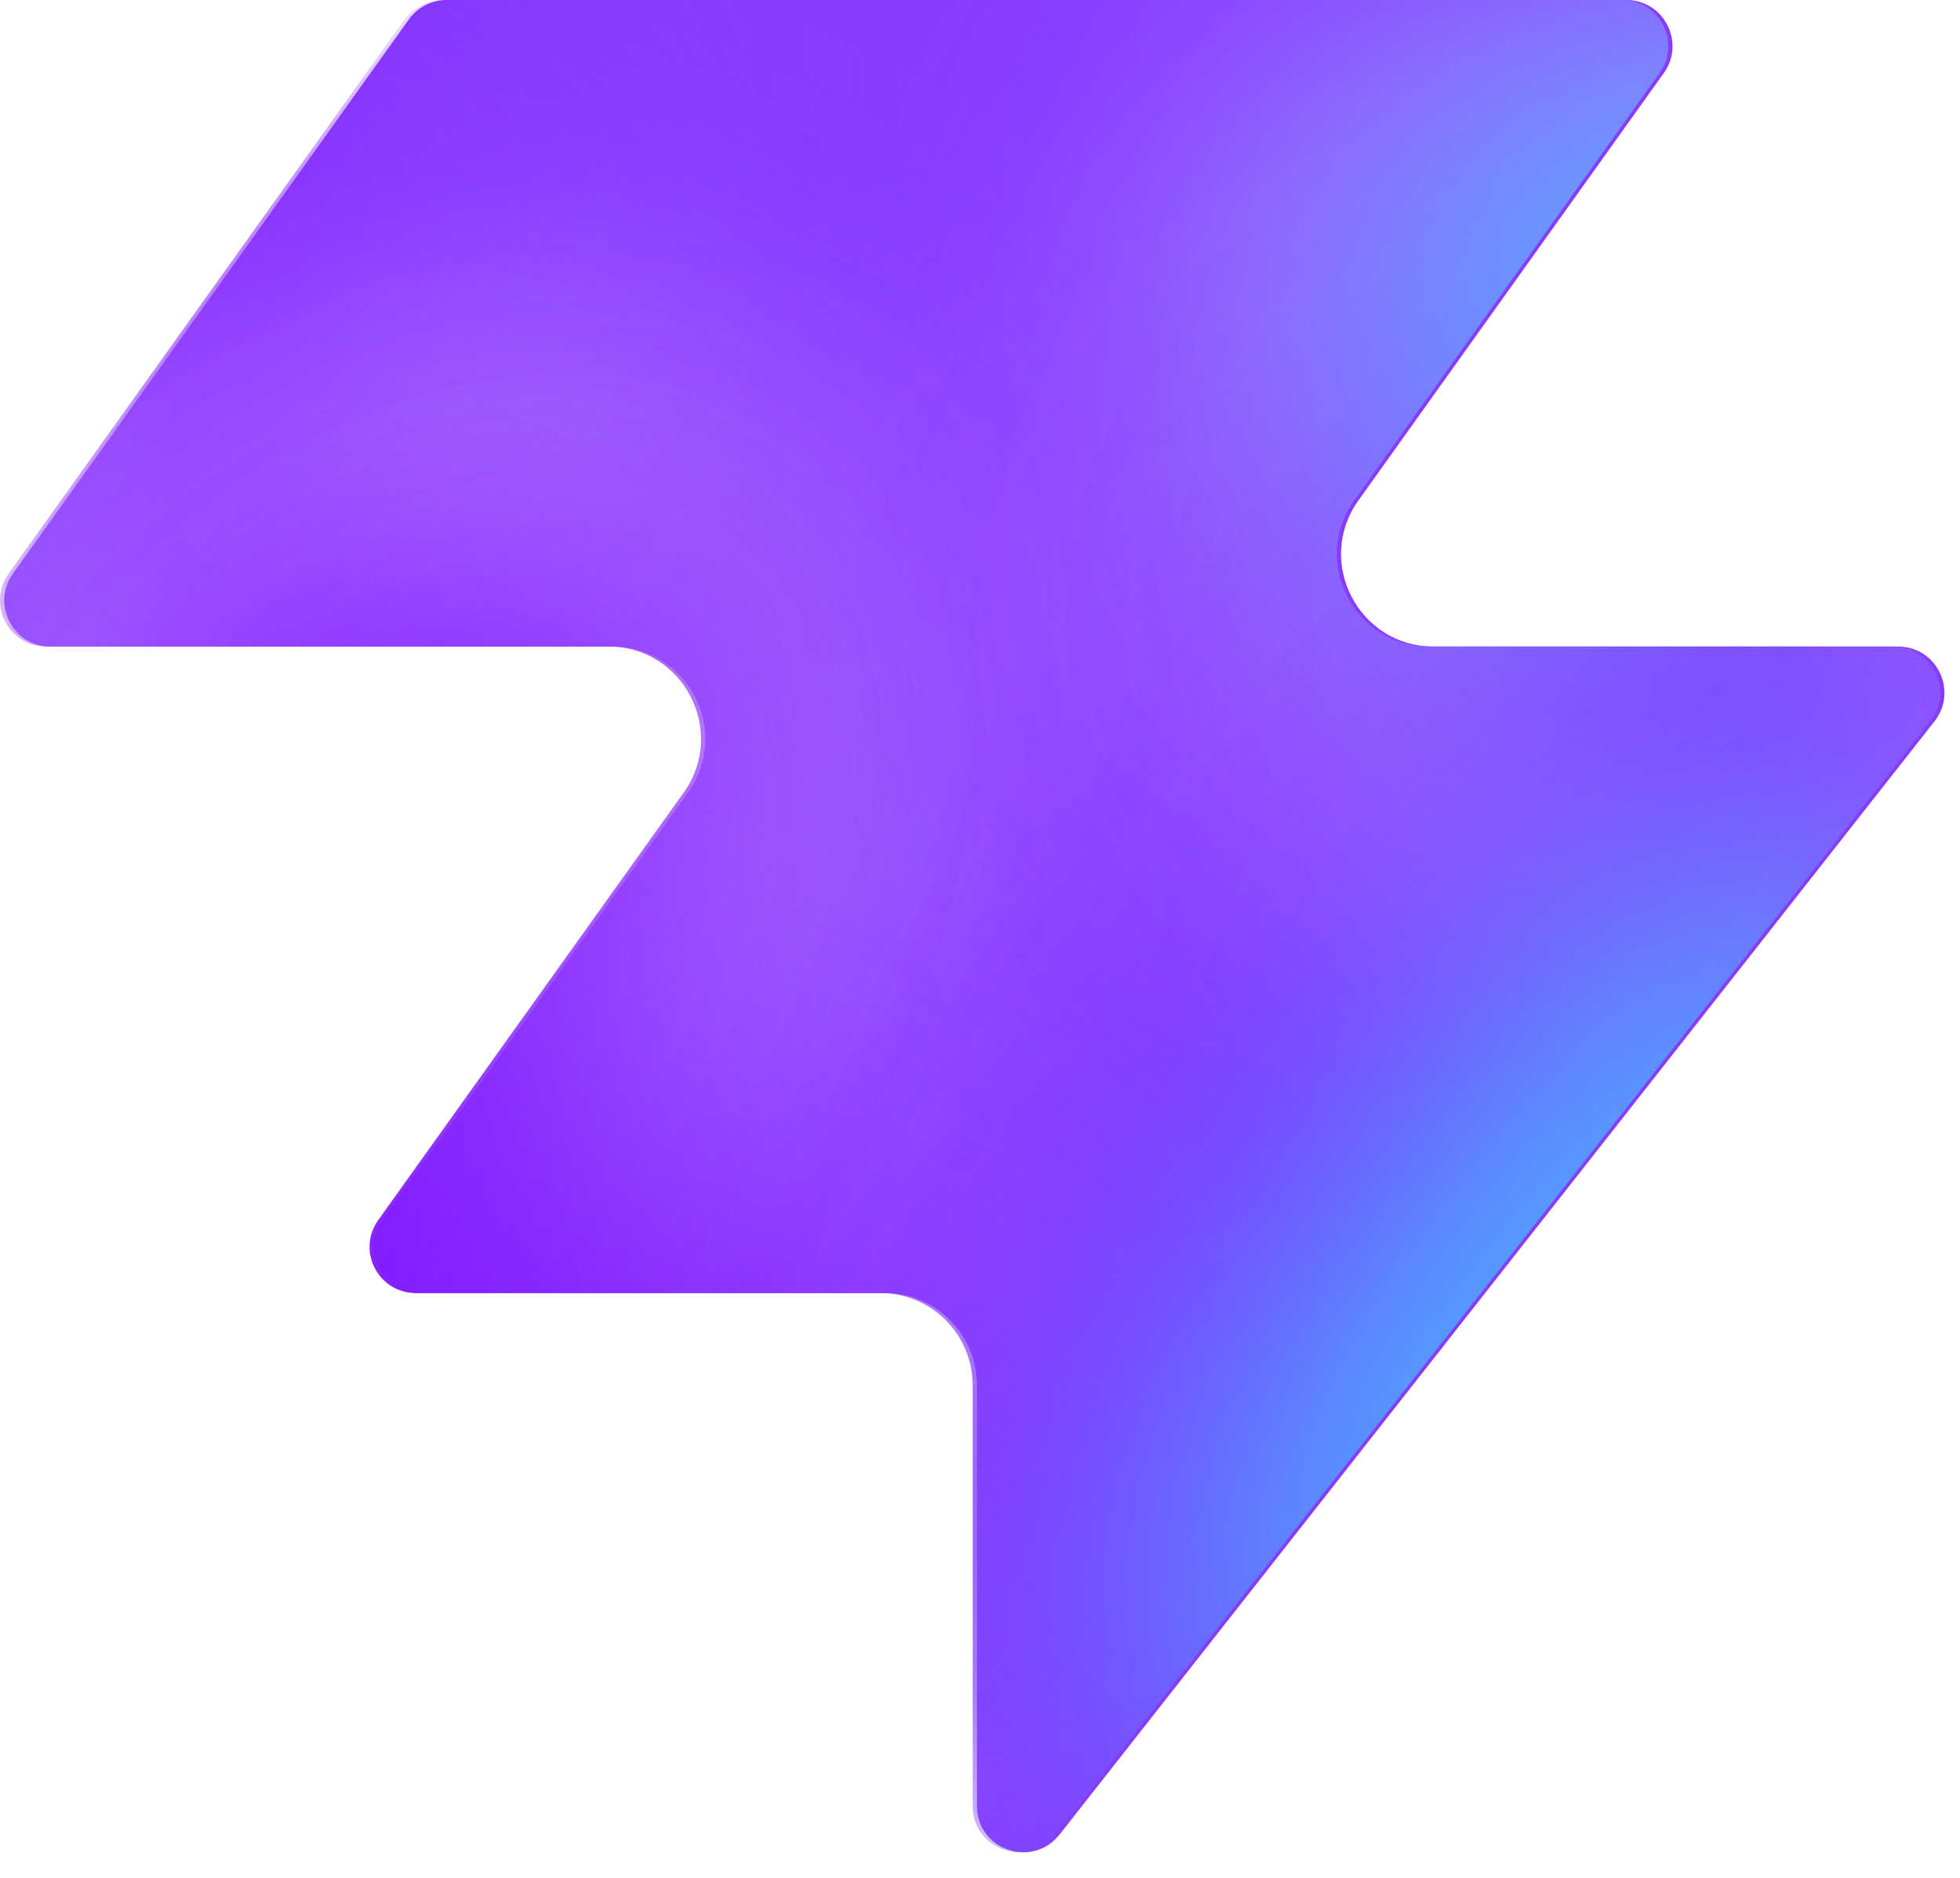
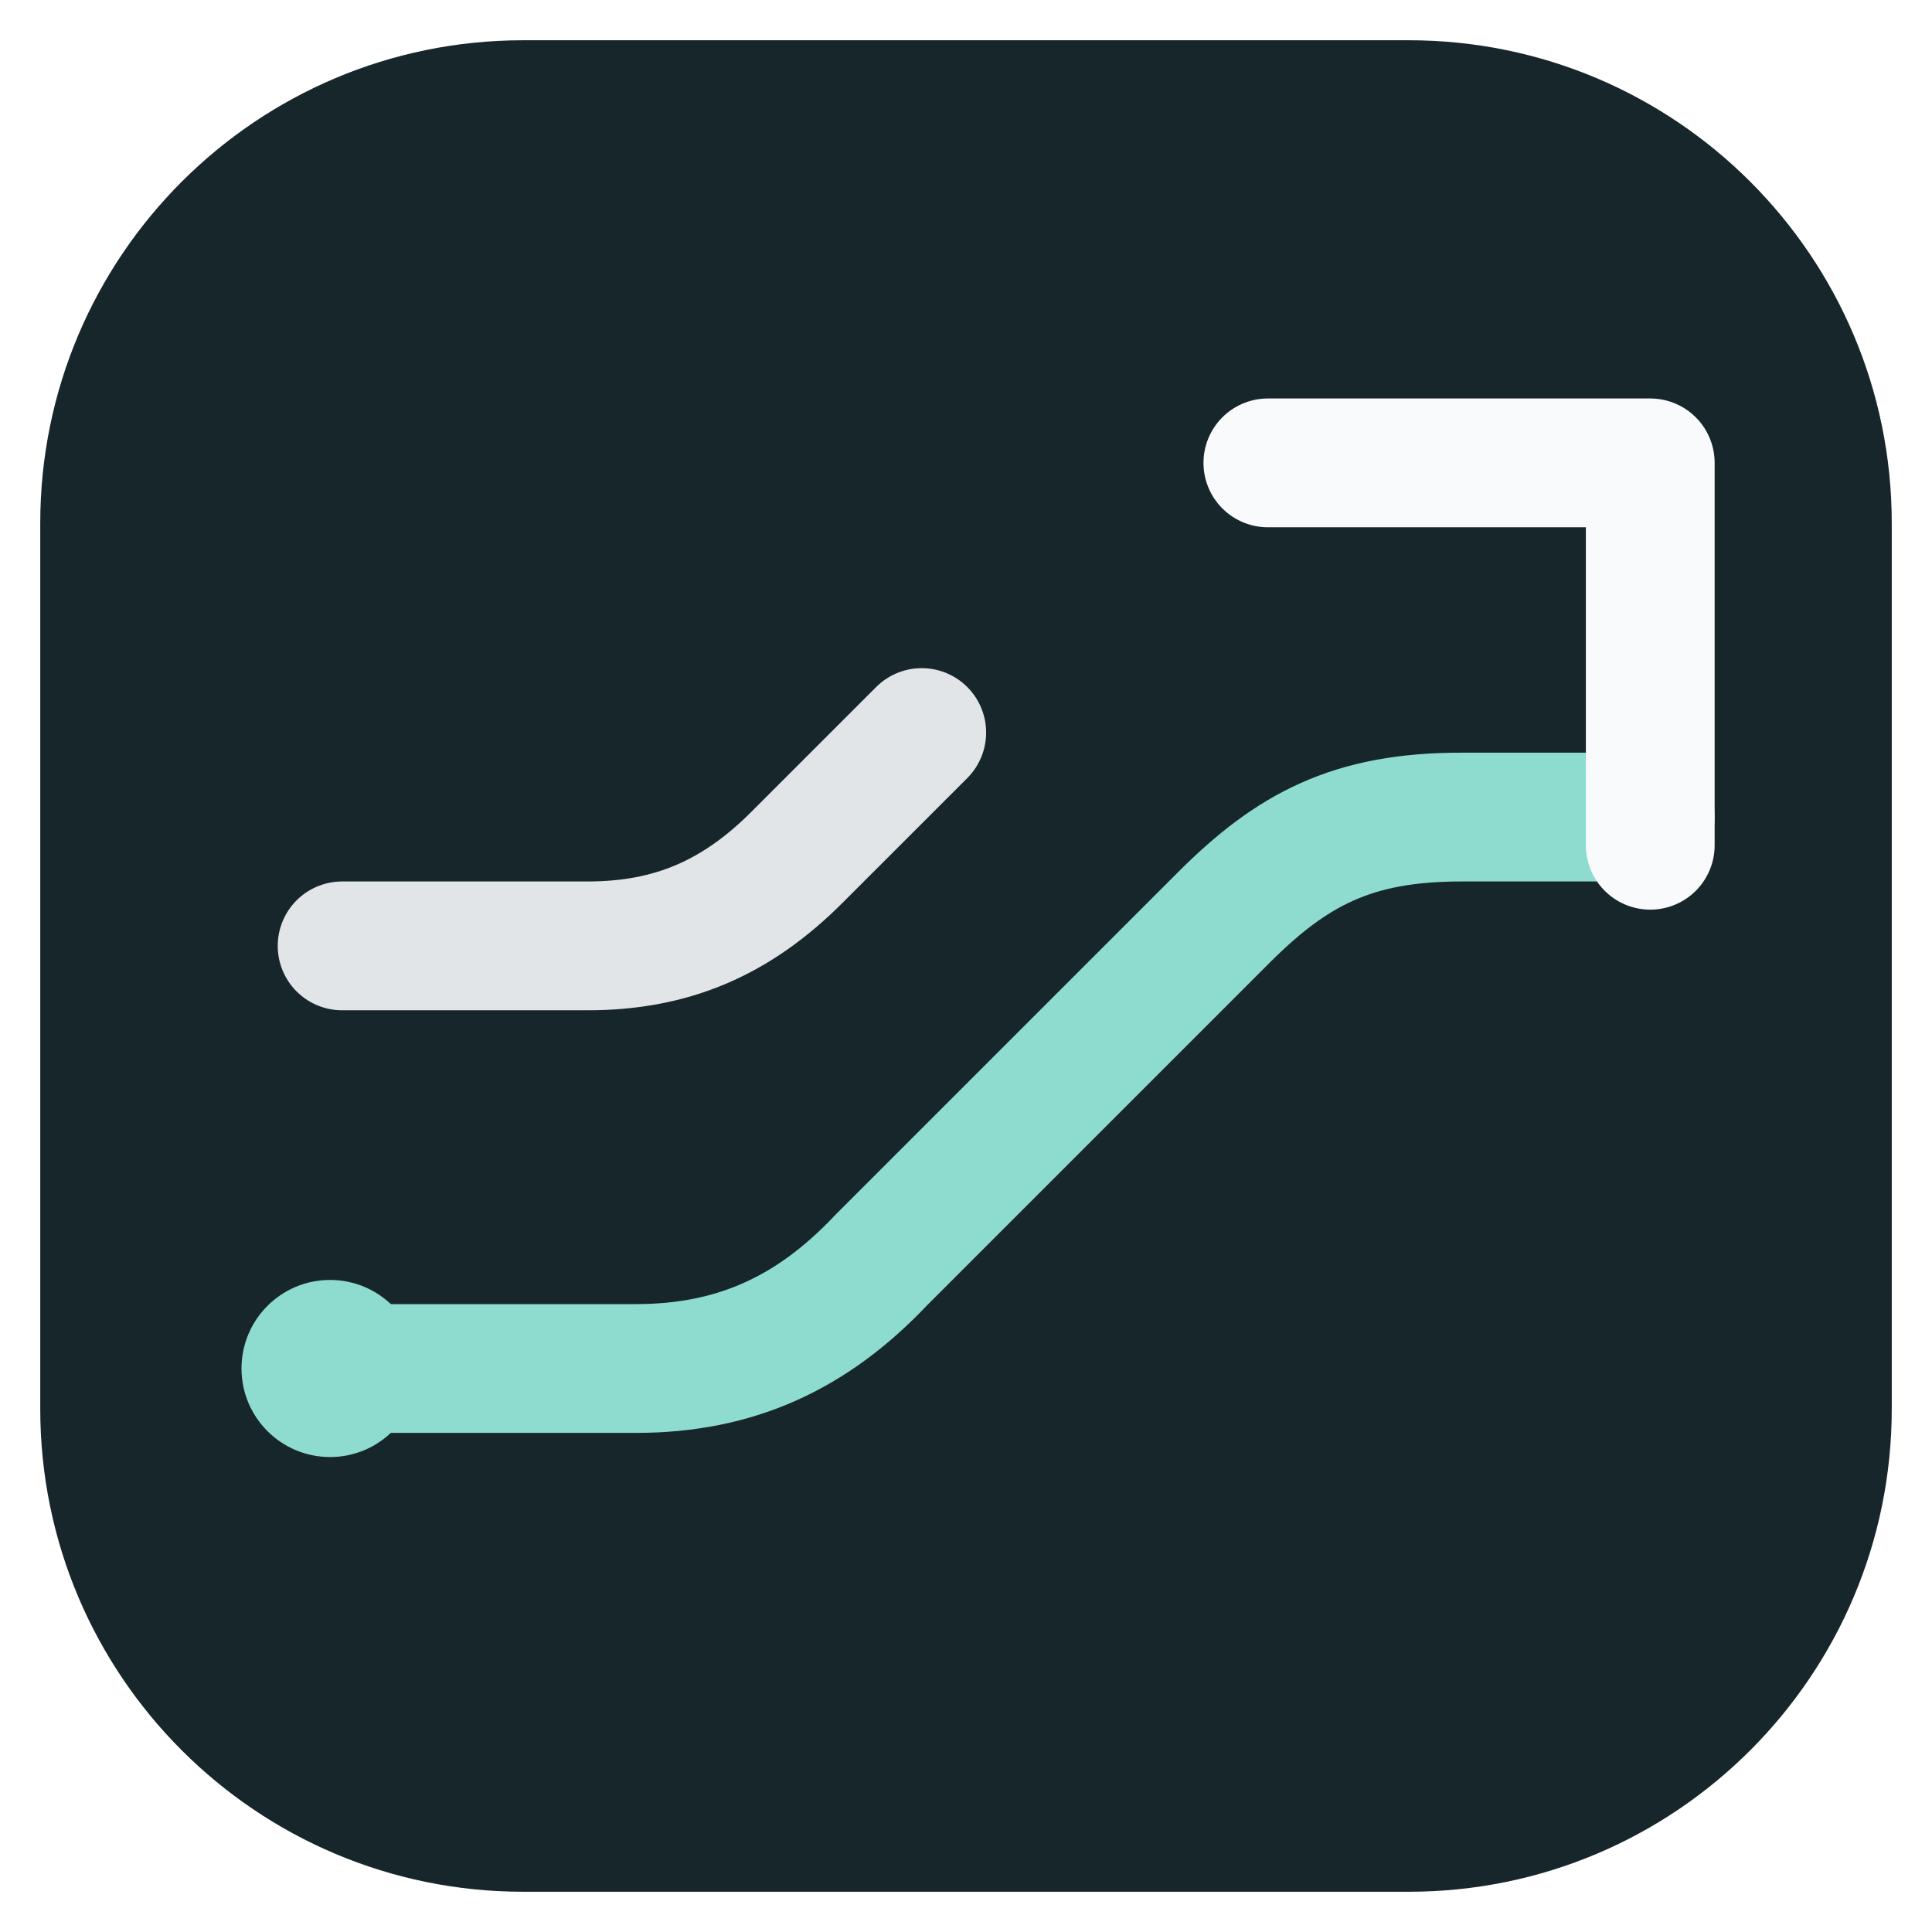
- <svg xmlns="http://www.w3.org/2000/svg" width="48" height="46" fill="none" viewBox="0 0 48 46">
-   <path fill="#863bff" d="M25.946 44.938c-.664.845-2.021.375-2.021-.698V33.937a2.26 2.26 0 0 0-2.262-2.262H10.287c-.92 0-1.456-1.04-.92-1.788l7.48-10.471c1.07-1.497 0-3.578-1.842-3.578H1.237c-.92 0-1.456-1.04-.92-1.788L10.013.474c.214-.297.556-.474.92-.474h28.894c.92 0 1.456 1.04.92 1.788l-7.48 10.471c-1.07 1.498 0 3.579 1.842 3.579h11.377c.943 0 1.473 1.088.89 1.83L25.947 44.94z" style="fill:#863bff;fill:color(display-p3 .525 .23 1);fill-opacity:1" />
-   <mask id="a" width="48" height="46" x="0" y="0" maskUnits="userSpaceOnUse" style="mask-type:alpha">
-     <path fill="#000" d="M25.842 44.938c-.664.844-2.021.375-2.021-.698V33.937a2.26 2.26 0 0 0-2.262-2.262H10.183c-.92 0-1.456-1.04-.92-1.788l7.48-10.471c1.07-1.498 0-3.579-1.842-3.579H1.133c-.92 0-1.456-1.04-.92-1.787L9.91.473c.214-.297.556-.474.92-.474h28.894c.92 0 1.456 1.04.92 1.788l-7.48 10.471c-1.07 1.498 0 3.578 1.842 3.578h11.377c.943 0 1.473 1.088.89 1.832L25.843 44.94z" style="fill:#000;fill-opacity:1" />
-   </mask>
-   <g mask="url(#a)">
-     <g filter="url(#b)">
-       <ellipse cx="5.508" cy="14.704" fill="#ede6ff" rx="5.508" ry="14.704" style="fill:#ede6ff;fill:color(display-p3 .927 .903 1);fill-opacity:1" transform="matrix(.00324 1 1 -.00324 -4.47 31.516)" />
-     </g>
-     <g filter="url(#c)">
-       <ellipse cx="10.399" cy="29.851" fill="#ede6ff" rx="10.399" ry="29.851" style="fill:#ede6ff;fill:color(display-p3 .927 .903 1);fill-opacity:1" transform="matrix(.00324 1 1 -.00324 -39.328 7.883)" />
-     </g>
-     <g filter="url(#d)">
-       <ellipse cx="5.508" cy="30.487" fill="#7e14ff" rx="5.508" ry="30.487" style="fill:#7e14ff;fill:color(display-p3 .492 .077 1);fill-opacity:1" transform="rotate(89.814 -25.913 -14.639)scale(1 -1)" />
-     </g>
-     <g filter="url(#e)">
-       <ellipse cx="5.508" cy="30.599" fill="#7e14ff" rx="5.508" ry="30.599" style="fill:#7e14ff;fill:color(display-p3 .492 .077 1);fill-opacity:1" transform="rotate(89.814 -32.644 -3.334)scale(1 -1)" />
-     </g>
-     <g filter="url(#f)">
-       <ellipse cx="5.508" cy="30.599" fill="#7e14ff" rx="5.508" ry="30.599" style="fill:#7e14ff;fill:color(display-p3 .492 .077 1);fill-opacity:1" transform="matrix(.00324 1 1 -.00324 -34.34 30.47)" />
-     </g>
-     <g filter="url(#g)">
-       <ellipse cx="14.072" cy="22.078" fill="#ede6ff" rx="14.072" ry="22.078" style="fill:#ede6ff;fill:color(display-p3 .927 .903 1);fill-opacity:1" transform="rotate(93.35 24.506 48.493)scale(-1 1)" />
-     </g>
-     <g filter="url(#h)">
-       <ellipse cx="3.47" cy="21.501" fill="#7e14ff" rx="3.47" ry="21.501" style="fill:#7e14ff;fill:color(display-p3 .492 .077 1);fill-opacity:1" transform="rotate(89.009 28.708 47.59)scale(-1 1)" />
-     </g>
-     <g filter="url(#i)">
-       <ellipse cx="3.47" cy="21.501" fill="#7e14ff" rx="3.47" ry="21.501" style="fill:#7e14ff;fill:color(display-p3 .492 .077 1);fill-opacity:1" transform="rotate(89.009 28.708 47.59)scale(-1 1)" />
-     </g>
-     <g filter="url(#j)">
-       <ellipse cx=".387" cy="8.972" fill="#7e14ff" rx="4.407" ry="29.108" style="fill:#7e14ff;fill:color(display-p3 .492 .077 1);fill-opacity:1" transform="rotate(39.51 .387 8.972)" />
-     </g>
-     <g filter="url(#k)">
-       <ellipse cx="47.523" cy="-6.092" fill="#7e14ff" rx="4.407" ry="29.108" style="fill:#7e14ff;fill:color(display-p3 .492 .077 1);fill-opacity:1" transform="rotate(37.892 47.523 -6.092)" />
-     </g>
-     <g filter="url(#l)">
-       <ellipse cx="41.412" cy="6.333" fill="#47bfff" rx="5.971" ry="9.665" style="fill:#47bfff;fill:color(display-p3 .28 .748 1);fill-opacity:1" transform="rotate(37.892 41.412 6.333)" />
-     </g>
-     <g filter="url(#m)">
-       <ellipse cx="-1.879" cy="38.332" fill="#7e14ff" rx="4.407" ry="29.108" style="fill:#7e14ff;fill:color(display-p3 .492 .077 1);fill-opacity:1" transform="rotate(37.892 -1.88 38.332)" />
-     </g>
-     <g filter="url(#n)">
-       <ellipse cx="-1.879" cy="38.332" fill="#7e14ff" rx="4.407" ry="29.108" style="fill:#7e14ff;fill:color(display-p3 .492 .077 1);fill-opacity:1" transform="rotate(37.892 -1.88 38.332)" />
-     </g>
-     <g filter="url(#o)">
-       <ellipse cx="35.651" cy="29.907" fill="#7e14ff" rx="4.407" ry="29.108" style="fill:#7e14ff;fill:color(display-p3 .492 .077 1);fill-opacity:1" transform="rotate(37.892 35.651 29.907)" />
-     </g>
-     <g filter="url(#p)">
-       <ellipse cx="38.418" cy="32.4" fill="#47bfff" rx="5.971" ry="15.297" style="fill:#47bfff;fill:color(display-p3 .28 .748 1);fill-opacity:1" transform="rotate(37.892 38.418 32.4)" />
-     </g>
-   </g>
-   <defs>
-     <filter id="b" width="60.045" height="41.654" x="-19.77" y="16.149" color-interpolation-filters="sRGB" filterUnits="userSpaceOnUse">
-       <feFlood flood-opacity="0" result="BackgroundImageFix" />
-       <feBlend in="SourceGraphic" in2="BackgroundImageFix" result="shape" />
-       <feGaussianBlur result="effect1_foregroundBlur_2002_17158" stdDeviation="7.659" />
-     </filter>
-     <filter id="c" width="90.34" height="51.437" x="-54.613" y="-7.533" color-interpolation-filters="sRGB" filterUnits="userSpaceOnUse">
-       <feFlood flood-opacity="0" result="BackgroundImageFix" />
-       <feBlend in="SourceGraphic" in2="BackgroundImageFix" result="shape" />
-       <feGaussianBlur result="effect1_foregroundBlur_2002_17158" stdDeviation="7.659" />
-     </filter>
-     <filter id="d" width="79.355" height="29.4" x="-49.64" y="2.03" color-interpolation-filters="sRGB" filterUnits="userSpaceOnUse">
-       <feFlood flood-opacity="0" result="BackgroundImageFix" />
-       <feBlend in="SourceGraphic" in2="BackgroundImageFix" result="shape" />
-       <feGaussianBlur result="effect1_foregroundBlur_2002_17158" stdDeviation="4.596" />
-     </filter>
-     <filter id="e" width="79.579" height="29.4" x="-45.045" y="20.029" color-interpolation-filters="sRGB" filterUnits="userSpaceOnUse">
-       <feFlood flood-opacity="0" result="BackgroundImageFix" />
-       <feBlend in="SourceGraphic" in2="BackgroundImageFix" result="shape" />
-       <feGaussianBlur result="effect1_foregroundBlur_2002_17158" stdDeviation="4.596" />
-     </filter>
-     <filter id="f" width="79.579" height="29.4" x="-43.513" y="21.178" color-interpolation-filters="sRGB" filterUnits="userSpaceOnUse">
-       <feFlood flood-opacity="0" result="BackgroundImageFix" />
-       <feBlend in="SourceGraphic" in2="BackgroundImageFix" result="shape" />
-       <feGaussianBlur result="effect1_foregroundBlur_2002_17158" stdDeviation="4.596" />
-     </filter>
-     <filter id="g" width="74.749" height="58.852" x="15.756" y="-17.901" color-interpolation-filters="sRGB" filterUnits="userSpaceOnUse">
-       <feFlood flood-opacity="0" result="BackgroundImageFix" />
-       <feBlend in="SourceGraphic" in2="BackgroundImageFix" result="shape" />
-       <feGaussianBlur result="effect1_foregroundBlur_2002_17158" stdDeviation="7.659" />
-     </filter>
-     <filter id="h" width="61.377" height="25.362" x="23.548" y="2.284" color-interpolation-filters="sRGB" filterUnits="userSpaceOnUse">
-       <feFlood flood-opacity="0" result="BackgroundImageFix" />
-       <feBlend in="SourceGraphic" in2="BackgroundImageFix" result="shape" />
-       <feGaussianBlur result="effect1_foregroundBlur_2002_17158" stdDeviation="4.596" />
-     </filter>
-     <filter id="i" width="61.377" height="25.362" x="23.548" y="2.284" color-interpolation-filters="sRGB" filterUnits="userSpaceOnUse">
-       <feFlood flood-opacity="0" result="BackgroundImageFix" />
-       <feBlend in="SourceGraphic" in2="BackgroundImageFix" result="shape" />
-       <feGaussianBlur result="effect1_foregroundBlur_2002_17158" stdDeviation="4.596" />
-     </filter>
-     <filter id="j" width="56.045" height="63.649" x="-27.636" y="-22.853" color-interpolation-filters="sRGB" filterUnits="userSpaceOnUse">
-       <feFlood flood-opacity="0" result="BackgroundImageFix" />
-       <feBlend in="SourceGraphic" in2="BackgroundImageFix" result="shape" />
-       <feGaussianBlur result="effect1_foregroundBlur_2002_17158" stdDeviation="4.596" />
-     </filter>
-     <filter id="k" width="54.814" height="64.646" x="20.116" y="-38.415" color-interpolation-filters="sRGB" filterUnits="userSpaceOnUse">
-       <feFlood flood-opacity="0" result="BackgroundImageFix" />
-       <feBlend in="SourceGraphic" in2="BackgroundImageFix" result="shape" />
-       <feGaussianBlur result="effect1_foregroundBlur_2002_17158" stdDeviation="4.596" />
-     </filter>
-     <filter id="l" width="33.541" height="35.313" x="24.641" y="-11.323" color-interpolation-filters="sRGB" filterUnits="userSpaceOnUse">
-       <feFlood flood-opacity="0" result="BackgroundImageFix" />
-       <feBlend in="SourceGraphic" in2="BackgroundImageFix" result="shape" />
-       <feGaussianBlur result="effect1_foregroundBlur_2002_17158" stdDeviation="4.596" />
-     </filter>
-     <filter id="m" width="54.814" height="64.646" x="-29.286" y="6.009" color-interpolation-filters="sRGB" filterUnits="userSpaceOnUse">
-       <feFlood flood-opacity="0" result="BackgroundImageFix" />
-       <feBlend in="SourceGraphic" in2="BackgroundImageFix" result="shape" />
-       <feGaussianBlur result="effect1_foregroundBlur_2002_17158" stdDeviation="4.596" />
-     </filter>
-     <filter id="n" width="54.814" height="64.646" x="-29.286" y="6.009" color-interpolation-filters="sRGB" filterUnits="userSpaceOnUse">
-       <feFlood flood-opacity="0" result="BackgroundImageFix" />
-       <feBlend in="SourceGraphic" in2="BackgroundImageFix" result="shape" />
-       <feGaussianBlur result="effect1_foregroundBlur_2002_17158" stdDeviation="4.596" />
-     </filter>
-     <filter id="o" width="54.814" height="64.646" x="8.244" y="-2.416" color-interpolation-filters="sRGB" filterUnits="userSpaceOnUse">
-       <feFlood flood-opacity="0" result="BackgroundImageFix" />
-       <feBlend in="SourceGraphic" in2="BackgroundImageFix" result="shape" />
-       <feGaussianBlur result="effect1_foregroundBlur_2002_17158" stdDeviation="4.596" />
-     </filter>
-     <filter id="p" width="39.409" height="43.623" x="18.713" y="10.588" color-interpolation-filters="sRGB" filterUnits="userSpaceOnUse">
-       <feFlood flood-opacity="0" result="BackgroundImageFix" />
-       <feBlend in="SourceGraphic" in2="BackgroundImageFix" result="shape" />
-       <feGaussianBlur result="effect1_foregroundBlur_2002_17158" stdDeviation="4.596" />
-     </filter>
-   </defs>
+ <svg xmlns="http://www.w3.org/2000/svg" viewBox="0 0 48 48" fill="none">
+   <rect x="1" y="1" width="46" height="46" rx="12" fill="#17262A" />
+   <path d="M8 34h7.8c2.5 0 4.4-.9 6.1-2.7l8.5-8.5c1.7-1.7 3.2-2.5 5.9-2.5H41" stroke="#8EDBD0" stroke-width="3.2" stroke-linecap="round" stroke-linejoin="round" />
+   <path d="M31.5 11.5H41V21" stroke="#F8FAFC" stroke-width="3.2" stroke-linecap="round" stroke-linejoin="round" />
+   <path d="M8.5 23.5h6.1c2.1 0 3.7-.7 5.2-2.2l3.1-3.1" stroke="#F8FAFC" stroke-width="3.2" stroke-linecap="round" stroke-linejoin="round" opacity=".9" />
+   <circle cx="8.2" cy="34" r="2.2" fill="#8EDBD0" />
</svg>
